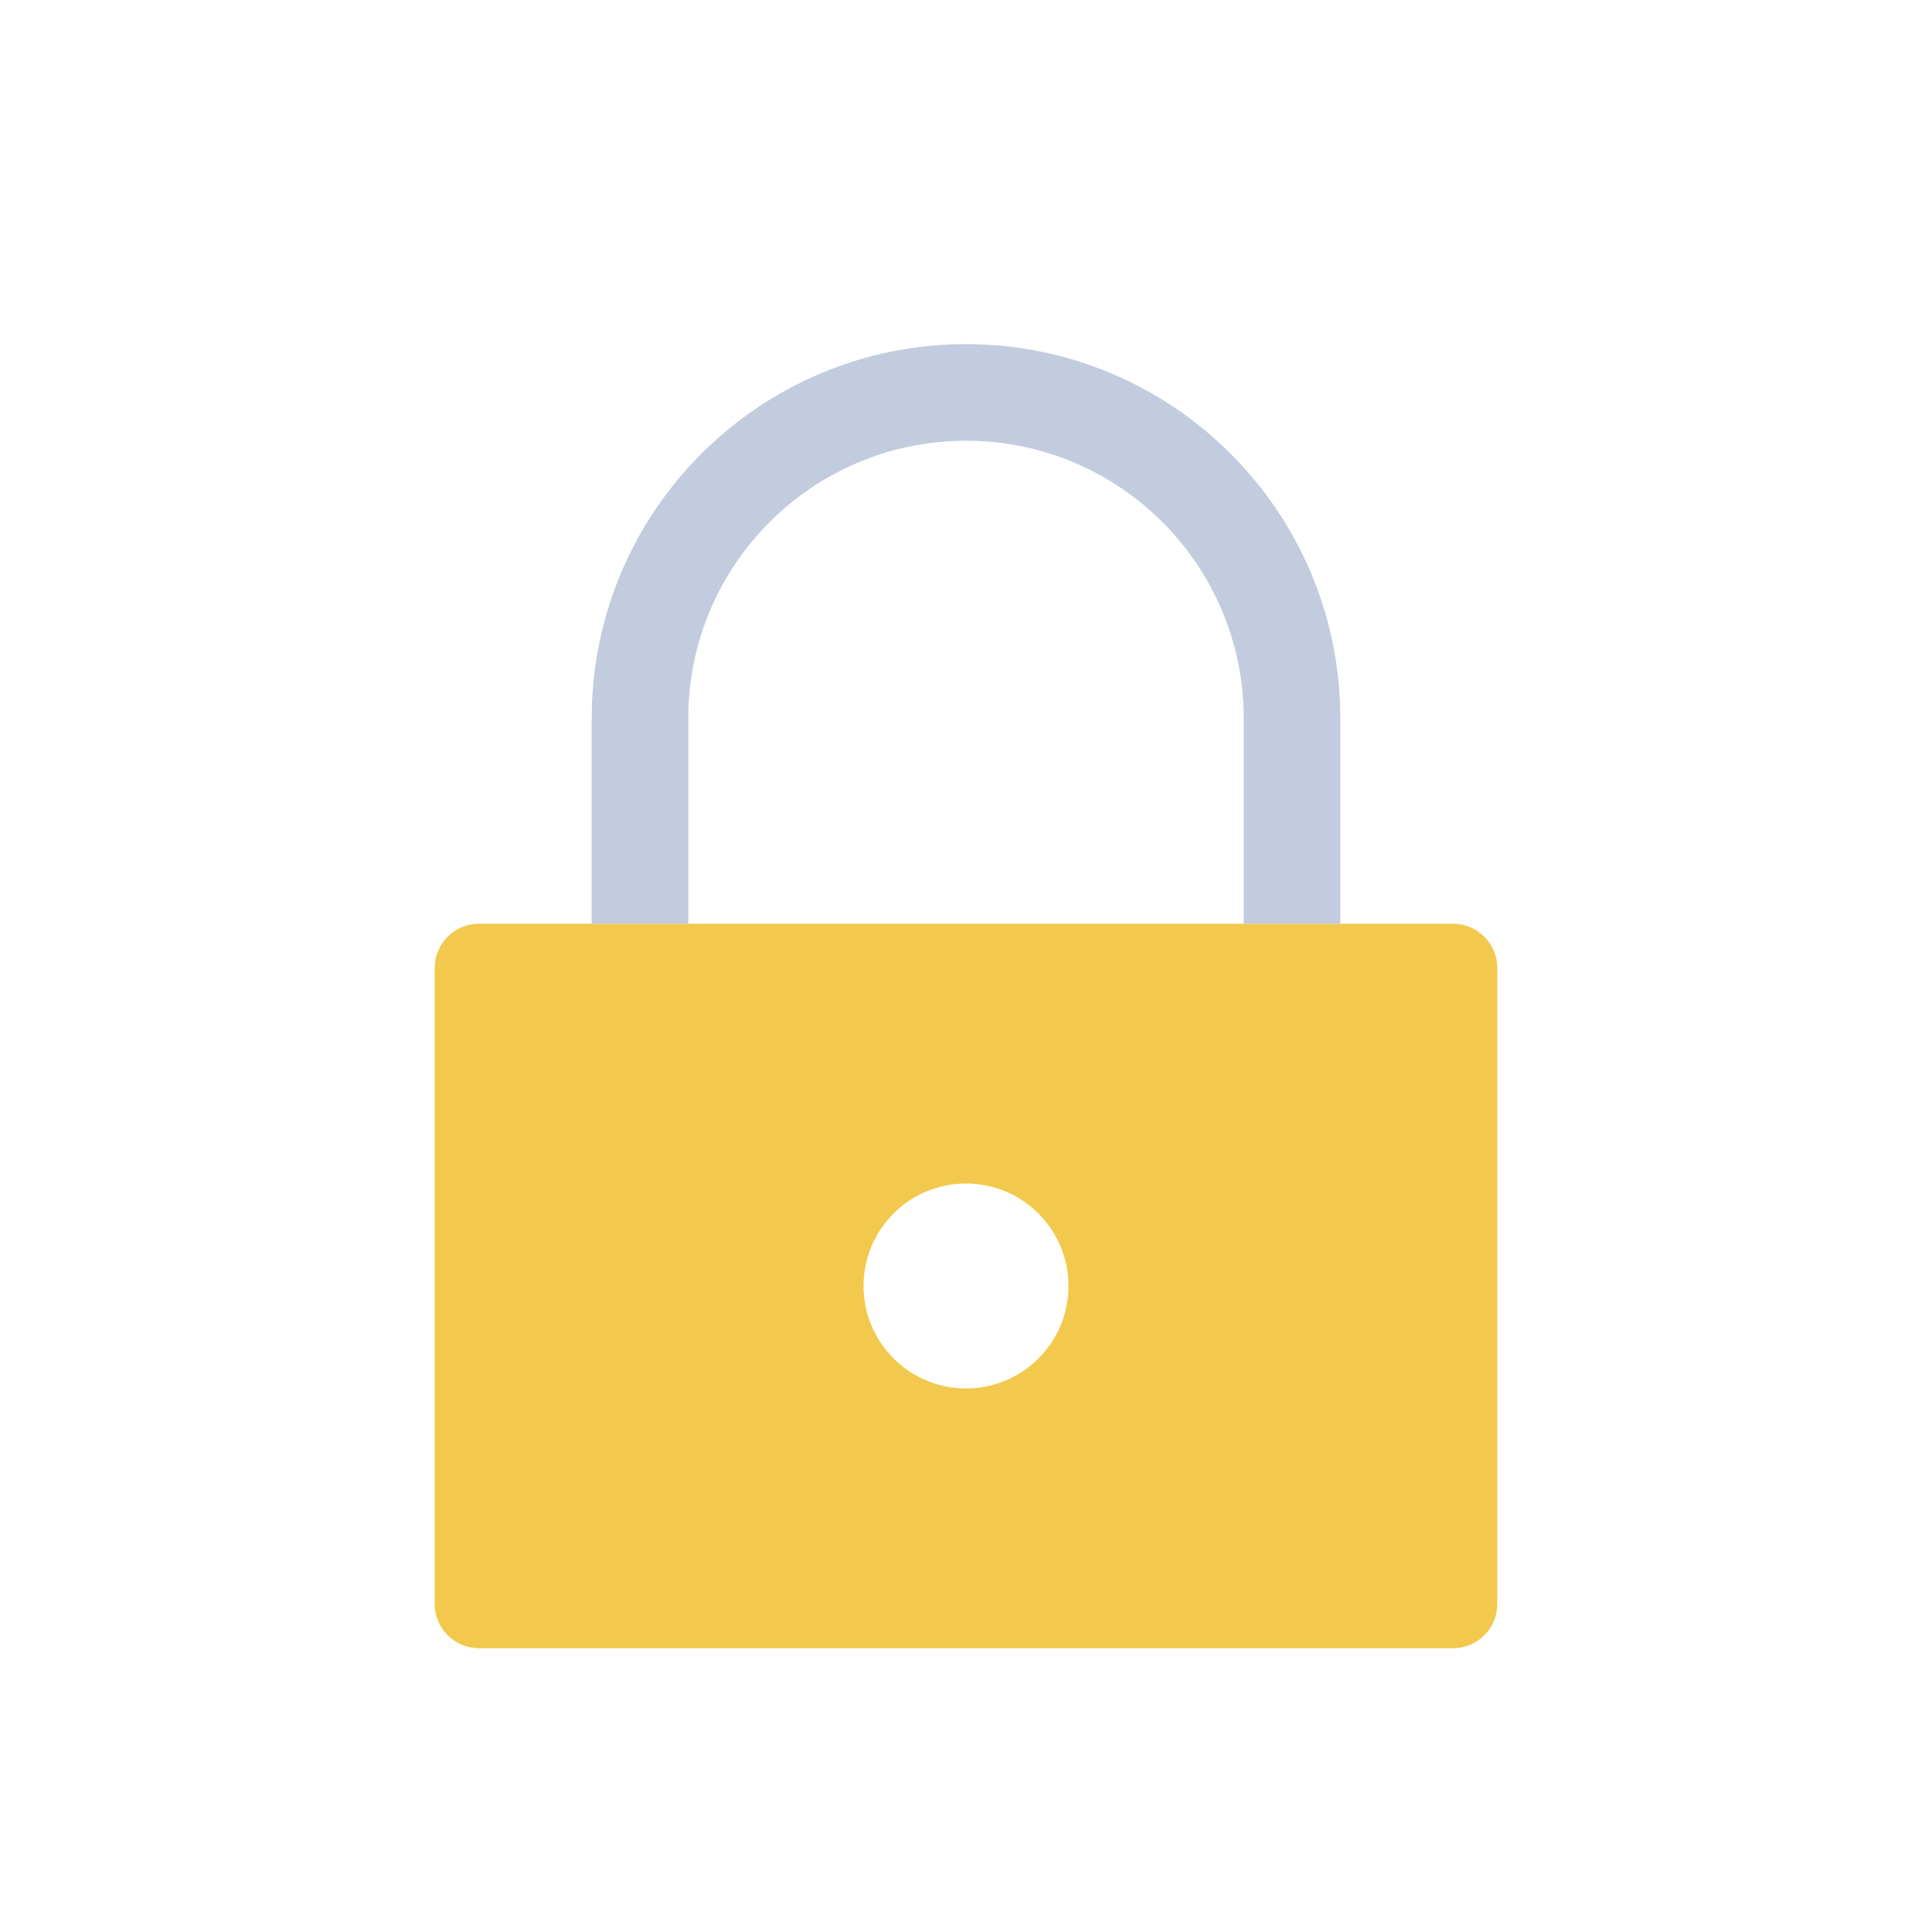
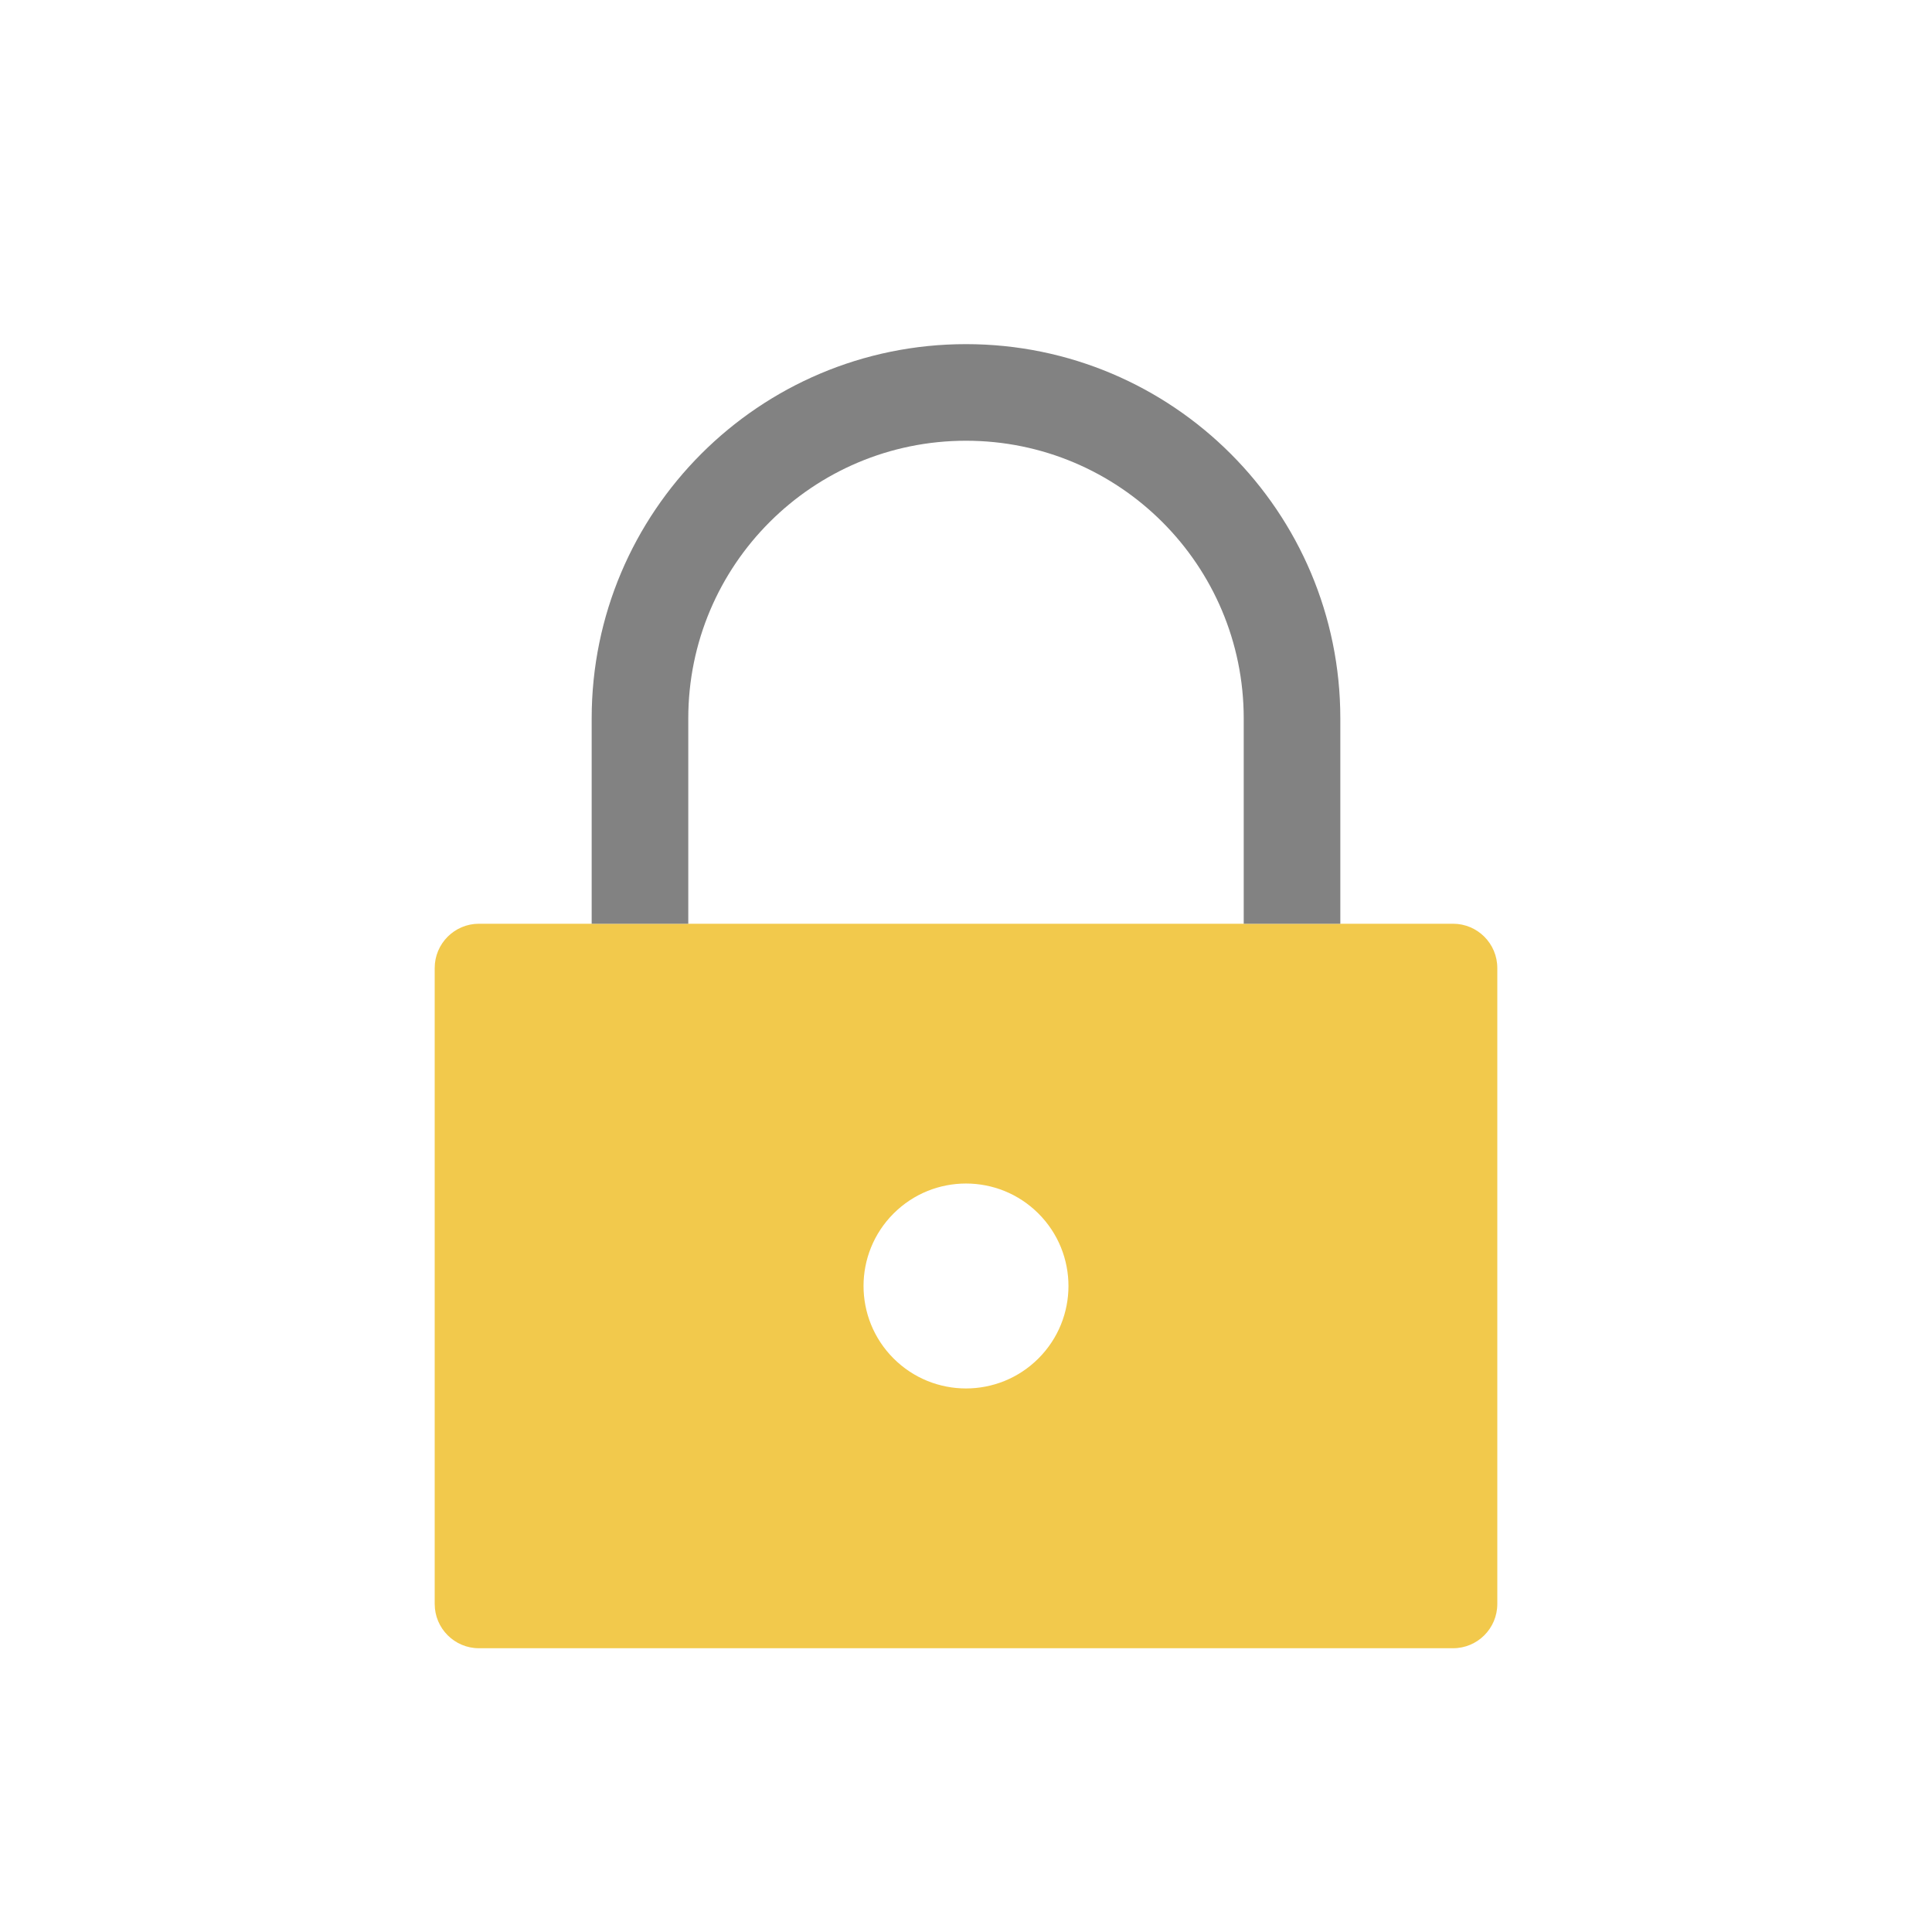
<svg viewBox="0 0 80 80" fill="none">
  <path fill-rule="evenodd" clip-rule="evenodd" d="M19.833 38.25C18.821 38.25 18 39.071 18 40.083L18 66.417C18 67.429 18.821 68.25 19.833 68.25H60.167C61.179 68.25 62 67.429 62 66.417L62 40.083C62 39.071 61.179 38.25 60.167 38.25L19.833 38.25ZM43 56.25C41.343 57.907 38.657 57.907 37 56.25C35.343 54.593 35.343 51.907 37 50.25C38.657 48.593 41.343 48.593 43 50.25C44.657 51.907 44.657 54.593 43 56.25Z" fill="#F2C94C" />
-   <path fill-rule="evenodd" clip-rule="evenodd" d="M40 14.25C31.44 14.25 24.5 21.19 24.5 29.75V38.25H28.5V29.75C28.5 23.399 33.649 18.25 40 18.25C46.351 18.25 51.5 23.399 51.5 29.75V38.25H55.5V29.75C55.5 21.19 48.56 14.25 40 14.25Z" fill="#C2CCDE" />
+   <path fill-rule="evenodd" clip-rule="evenodd" d="M40 14.25C31.44 14.25 24.5 21.19 24.5 29.75V38.25H28.5V29.75C28.5 23.399 33.649 18.25 40 18.25C46.351 18.25 51.5 23.399 51.5 29.75V38.25H55.5V29.75C55.5 21.19 48.56 14.25 40 14.25Z" fill="#828282" />
</svg>
